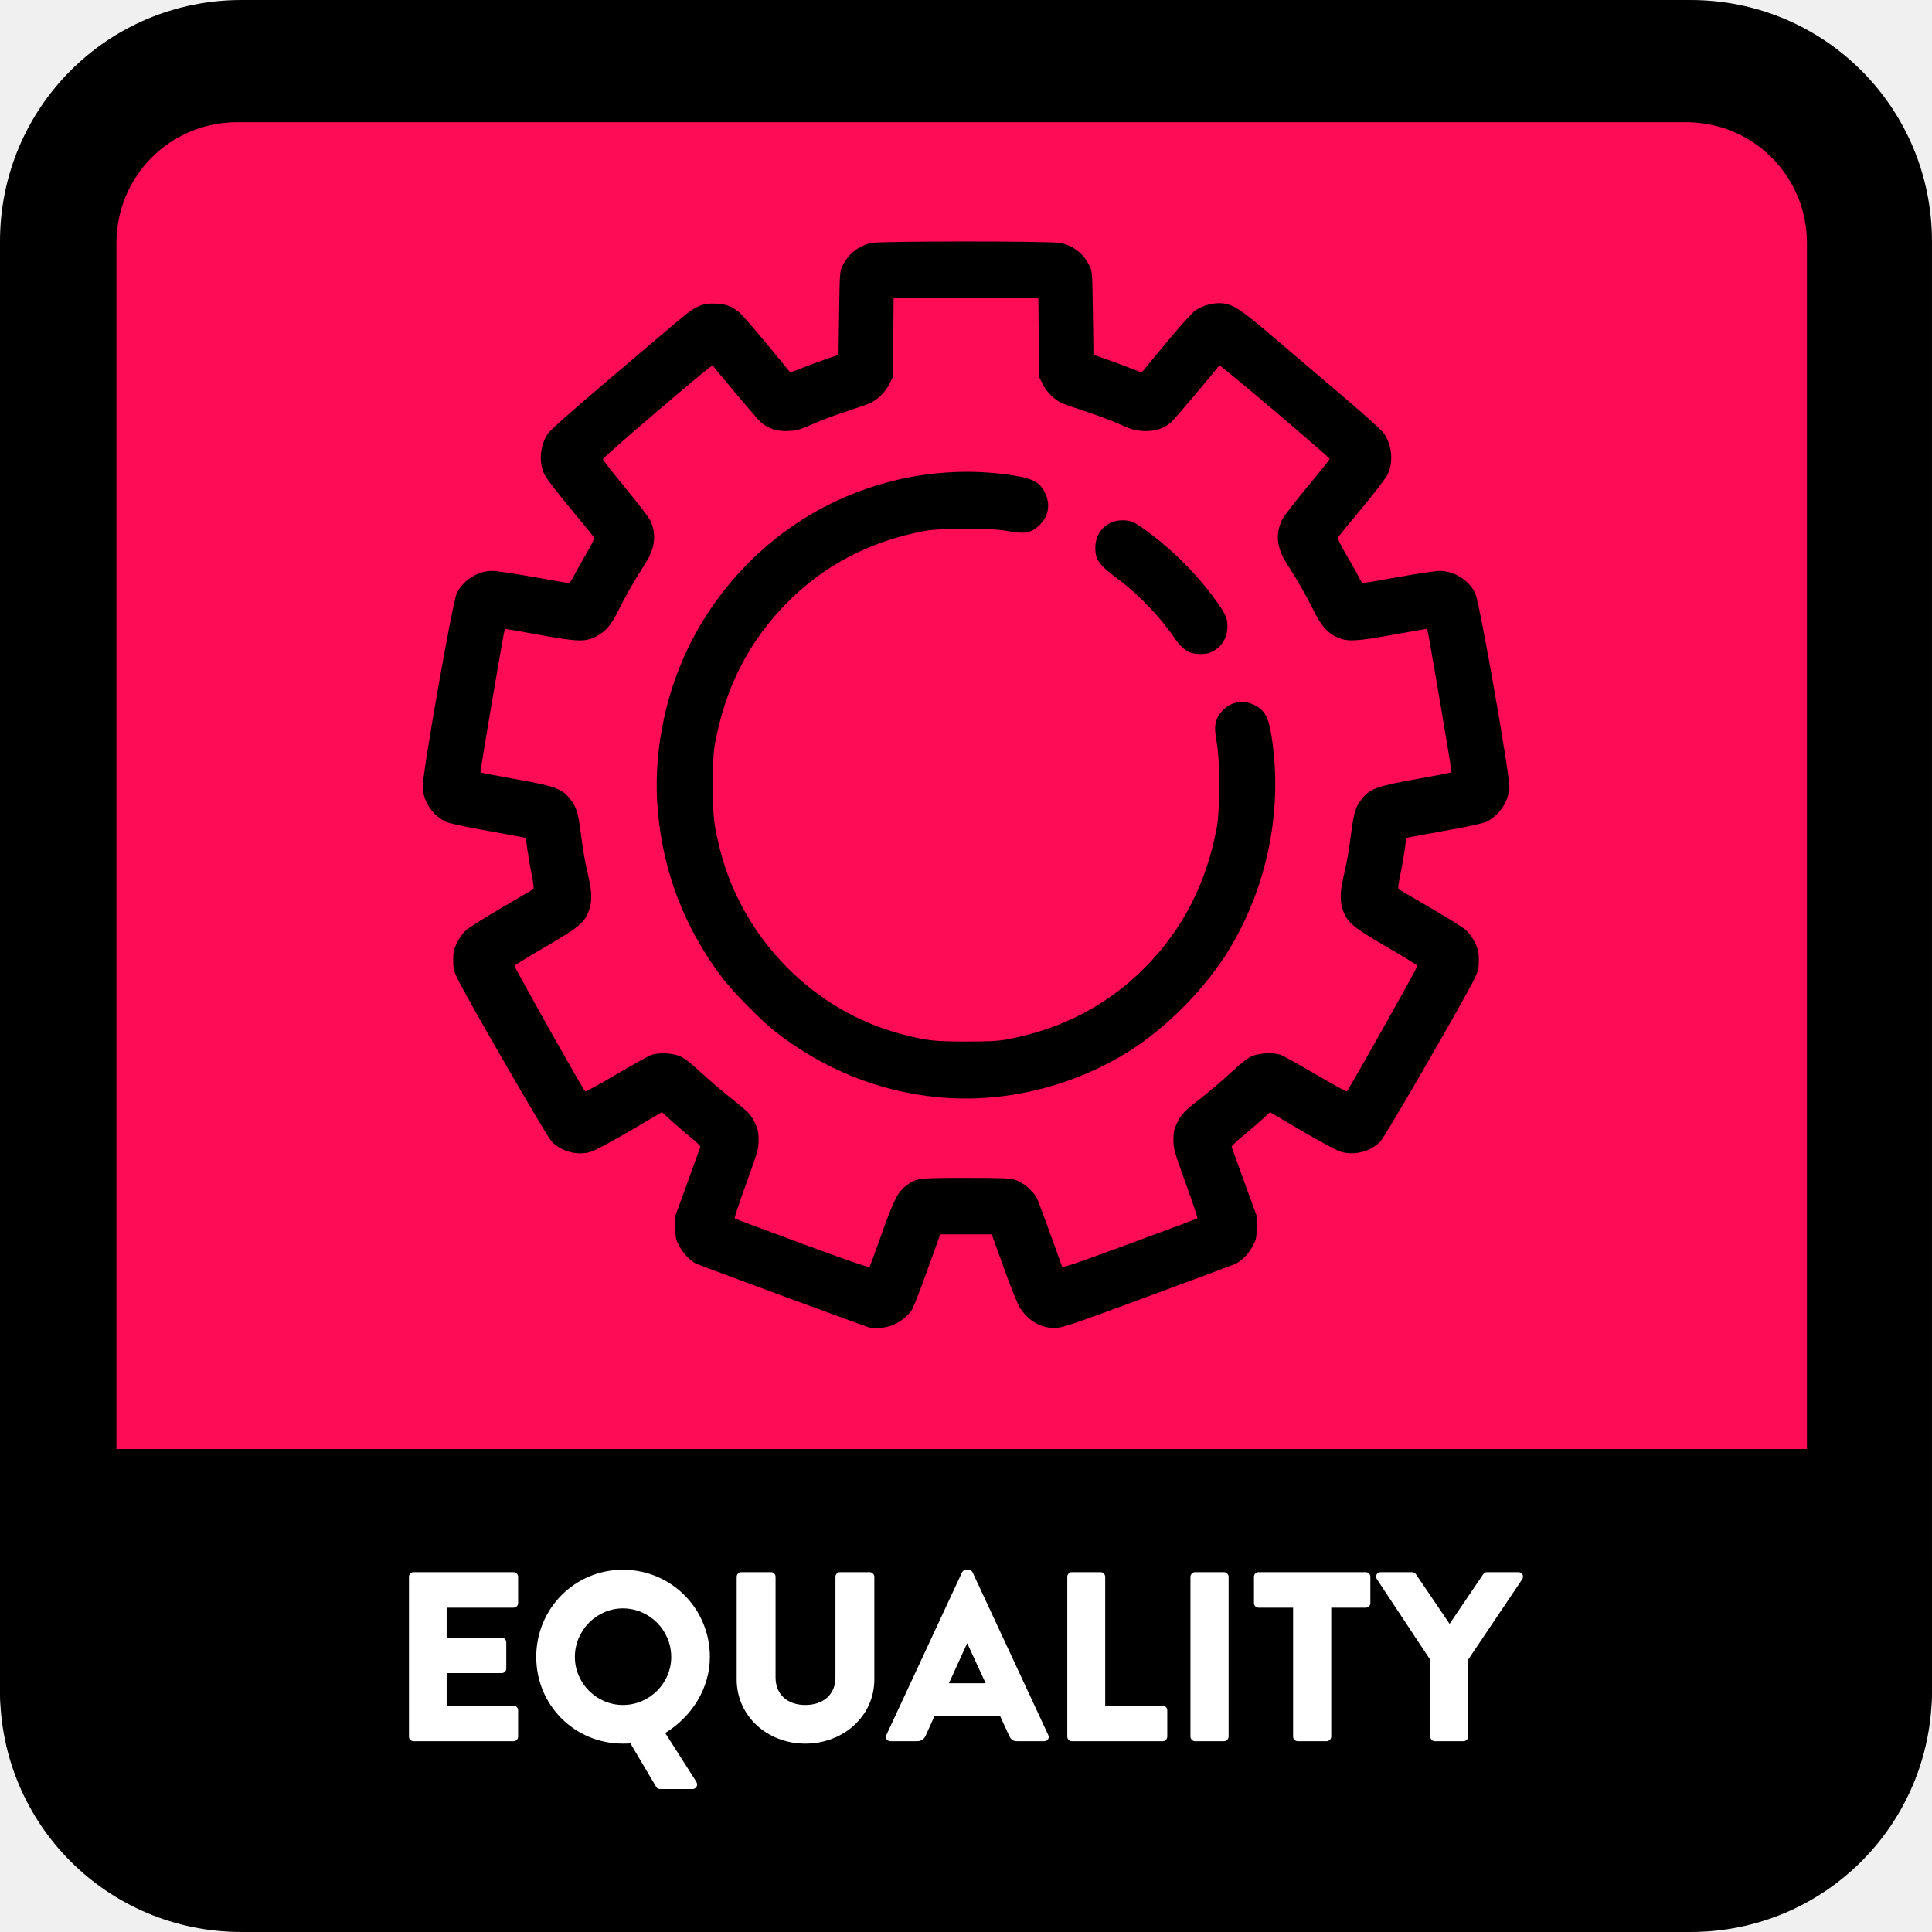
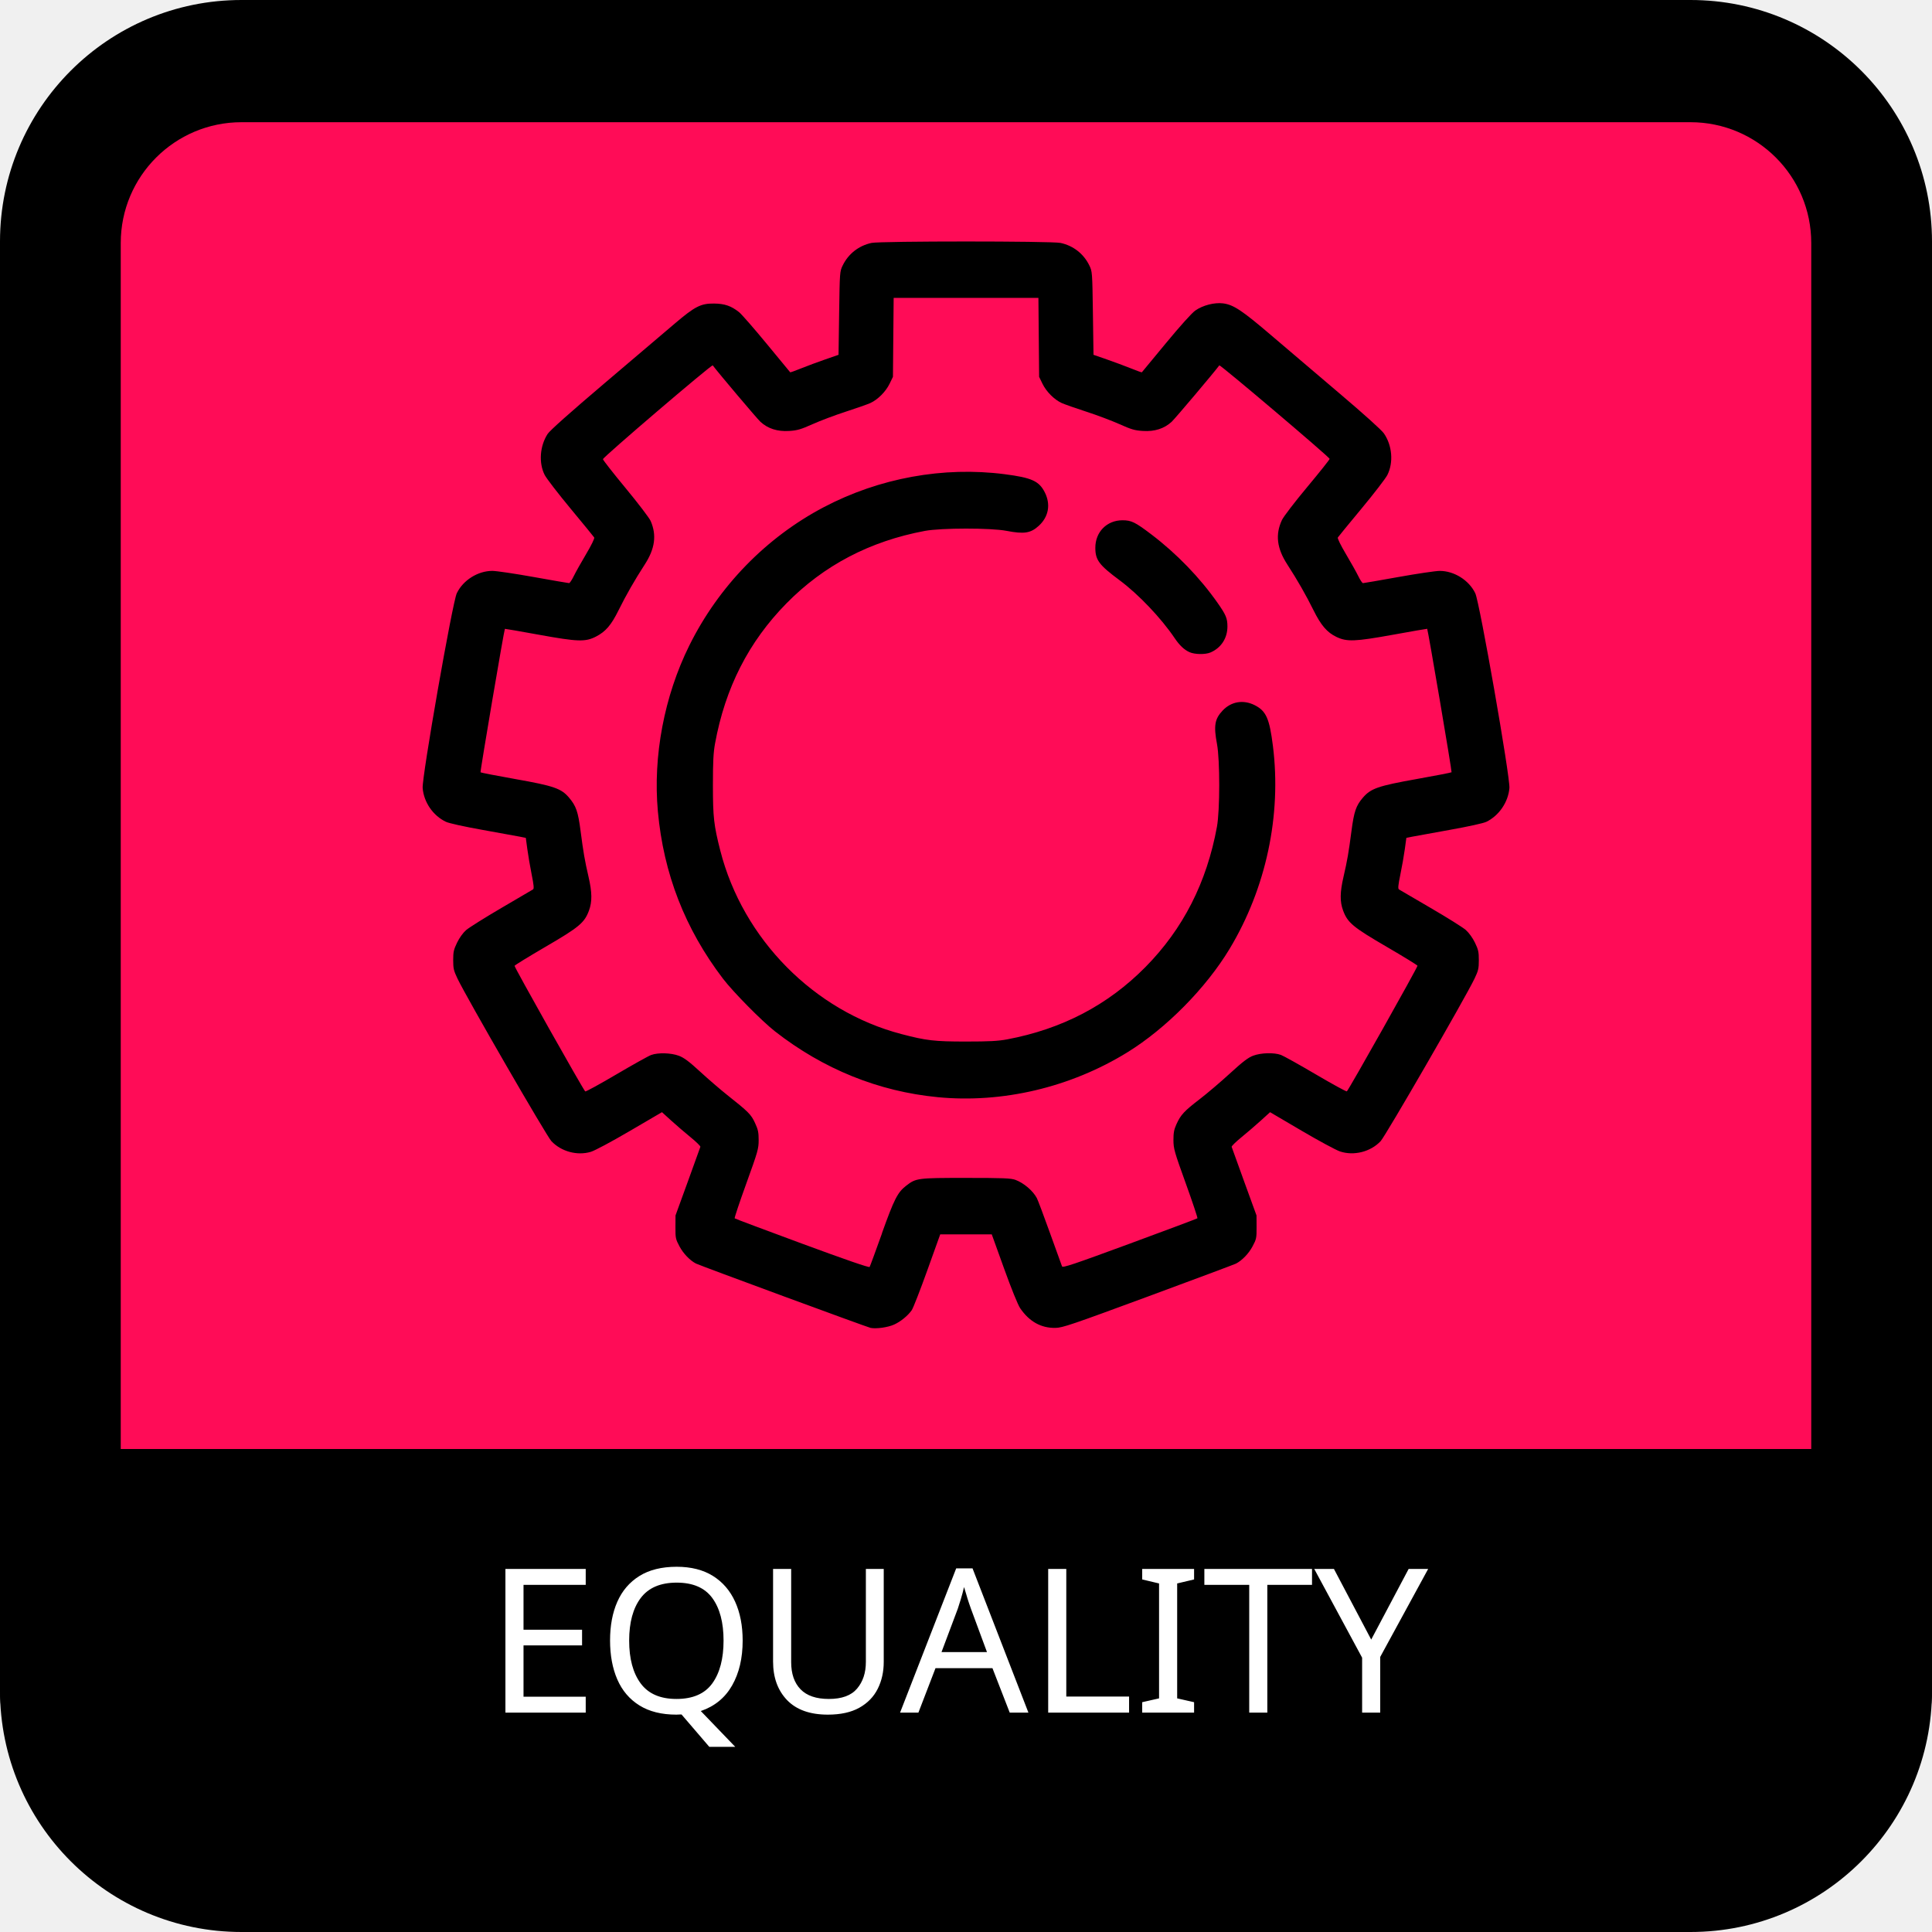
<svg xmlns="http://www.w3.org/2000/svg" width="512" height="512" viewBox="0 0 135.467 135.467" version="1.1" id="svg5">
  <defs id="defs2">
-     <rect x="0" y="384" width="512" height="128" id="rect11281" />
+     <rect x="0" y="384" width="512" height="128" id="rect12253" />
  </defs>
  <g id="layer1">
-     <path style="color:#000000;fill:#000000;fill-rule:evenodd;stroke-width:8.467;-inkscape-stroke:none" d="M 16.933,0 H 118.533 c 9.381,0 16.933,7.552 16.933,16.933 V 118.533 c 0,9.381 -7.552,16.933 -16.933,16.933 H 16.933 C 7.552,135.467 0,127.914 0,118.533 V 16.933 C 0,7.552 7.552,0 16.933,0 Z" id="rect846" />
-     <path style="color:#000000;fill:#ff0c57;fill-rule:evenodd;stroke-width:8.467;-inkscape-stroke:none" d="M 16.631,8.569 H 118.231 c 4.691,0 8.467,3.776 8.467,8.467 v 84.667 c 0,4.691 -3.776,8.467 -8.467,8.467 H 16.631 c -4.691,0 -8.467,-3.776 -8.467,-8.467 V 17.035 c 0,-4.691 3.776,-8.467 8.467,-8.467 z" id="rect846-1" />
-     <path style="color:#000000;fill:#000000;fill-rule:evenodd;stroke-width:0.265;-inkscape-stroke:none" d="M 8.467,101.6 H 127 c 4.691,0 8.467,3.776 8.467,8.467 v 8.467 c 0,4.691 -3.776,8.467 -8.467,8.467 H 8.467 C 3.776,127 0,123.224 0,118.533 v -8.467 c 0,-4.691 3.776,-8.467 8.467,-8.467 z" id="rect1024" />
-     <path style="color:#000000;fill:#000000;stroke-width:0.265;stroke:none;stroke-opacity:1;stroke-miterlimit:4;stroke-dasharray:none" d="M 61.039,93.107 C 60.795,93.057 49.052,88.73 48.796,88.596 48.37,88.373 47.913,87.898 47.647,87.4 47.372,86.887 47.356,86.811 47.36,86.041 l 0.004,-0.816 0.859,-2.361 c 0.472,-1.298 0.871,-2.402 0.885,-2.452 0.015,-0.05 -0.298,-0.355 -0.694,-0.678 -0.396,-0.323 -1.008,-0.849 -1.36,-1.169 l -0.64,-0.582 -2.256,1.32 c -1.316,0.77 -2.459,1.38 -2.743,1.464 -0.951,0.28 -2.067,-0.025 -2.753,-0.752 -0.345,-0.366 -5.938,-10.046 -6.582,-11.393 -0.269,-0.562 -0.304,-0.713 -0.304,-1.301 0,-0.576 0.037,-0.741 0.274,-1.229 0.162,-0.334 0.419,-0.691 0.63,-0.875 0.196,-0.171 1.309,-0.87 2.474,-1.552 1.165,-0.682 2.164,-1.268 2.22,-1.302 0.078,-0.047 0.055,-0.298 -0.096,-1.048 -0.109,-0.543 -0.246,-1.342 -0.304,-1.776 l -0.106,-0.789 -0.433,-0.087 c -0.238,-0.048 -1.416,-0.262 -2.617,-0.476 -1.295,-0.231 -2.334,-0.461 -2.553,-0.565 -0.902,-0.429 -1.549,-1.37 -1.63,-2.368 -0.061,-0.754 2.087,-13.017 2.392,-13.654 0.439,-0.917 1.477,-1.571 2.494,-1.571 0.277,0 1.58,0.193 2.896,0.429 1.316,0.236 2.434,0.429 2.484,0.429 0.05,0 0.196,-0.218 0.325,-0.484 0.129,-0.266 0.519,-0.963 0.868,-1.549 0.36,-0.605 0.607,-1.108 0.572,-1.165 -0.034,-0.055 -0.781,-0.968 -1.661,-2.029 -0.88,-1.061 -1.698,-2.125 -1.818,-2.364 -0.422,-0.843 -0.338,-2.015 0.206,-2.864 0.154,-0.24 1.55,-1.484 4.007,-3.571 2.074,-1.761 4.284,-3.639 4.912,-4.173 1.418,-1.206 1.827,-1.414 2.756,-1.404 0.742,0.008 1.197,0.164 1.751,0.602 0.171,0.135 1.043,1.133 1.938,2.219 0.895,1.086 1.637,1.986 1.649,2 0.012,0.014 0.36,-0.111 0.773,-0.278 0.413,-0.167 1.171,-0.448 1.684,-0.626 l 0.932,-0.323 0.042,-2.919 c 0.042,-2.881 0.045,-2.924 0.25,-3.346 0.397,-0.818 1.126,-1.388 2.021,-1.58 0.627,-0.135 12.624,-0.135 13.252,0 0.895,0.192 1.624,0.762 2.021,1.58 0.205,0.421 0.208,0.464 0.25,3.346 l 0.042,2.919 0.932,0.323 c 0.513,0.178 1.27,0.46 1.684,0.626 0.413,0.167 0.761,0.292 0.773,0.278 0.012,-0.014 0.77,-0.931 1.685,-2.038 1.011,-1.223 1.82,-2.123 2.065,-2.294 0.526,-0.368 1.34,-0.578 1.946,-0.501 0.733,0.093 1.332,0.492 3.433,2.288 1.084,0.927 3.23,2.753 4.768,4.057 1.666,1.413 2.908,2.532 3.072,2.767 0.586,0.839 0.688,2.041 0.248,2.919 -0.122,0.243 -0.94,1.306 -1.818,2.363 -0.878,1.057 -1.624,1.968 -1.658,2.023 -0.035,0.058 0.209,0.556 0.572,1.166 0.348,0.586 0.739,1.283 0.868,1.549 0.129,0.266 0.275,0.484 0.325,0.484 0.05,0 1.168,-0.193 2.484,-0.429 1.316,-0.236 2.62,-0.429 2.896,-0.429 1.017,0 2.055,0.654 2.495,1.571 0.306,0.638 2.454,12.9 2.392,13.654 -0.081,0.987 -0.728,1.935 -1.617,2.369 -0.201,0.098 -1.267,0.333 -2.548,0.561 -1.212,0.216 -2.396,0.431 -2.632,0.478 l -0.429,0.086 -0.108,0.791 c -0.059,0.435 -0.199,1.234 -0.311,1.774 -0.157,0.761 -0.179,0.998 -0.099,1.051 0.057,0.037 1.052,0.618 2.21,1.292 1.158,0.673 2.272,1.371 2.475,1.55 0.221,0.195 0.479,0.552 0.642,0.888 0.236,0.486 0.273,0.651 0.273,1.227 0,0.588 -0.035,0.739 -0.304,1.301 -0.644,1.346 -6.237,11.027 -6.582,11.393 -0.705,0.748 -1.873,1.044 -2.846,0.721 -0.28,-0.093 -1.498,-0.75 -2.707,-1.461 l -2.199,-1.292 -0.64,0.582 c -0.352,0.32 -0.964,0.846 -1.36,1.169 -0.396,0.323 -0.708,0.628 -0.694,0.678 0.015,0.05 0.413,1.153 0.885,2.452 l 0.859,2.361 0.004,0.816 c 0.004,0.77 -0.012,0.846 -0.287,1.359 -0.268,0.501 -0.722,0.972 -1.157,1.2 -0.097,0.051 -2.861,1.084 -6.143,2.296 -5.389,1.99 -6.019,2.204 -6.517,2.212 -1.01,0.017 -1.836,-0.445 -2.474,-1.383 -0.157,-0.232 -0.619,-1.37 -1.128,-2.784 l -0.862,-2.392 h -1.807 -1.807 l -0.909,2.532 c -0.5,1.392 -0.989,2.645 -1.086,2.783 -0.276,0.393 -0.767,0.794 -1.235,1.009 -0.43,0.198 -1.263,0.316 -1.656,0.234 z m 0.801,-6.64 c 0.855,-2.387 1.097,-2.862 1.691,-3.322 0.7,-0.542 0.784,-0.553 4.201,-0.553 2.628,0 3.149,0.021 3.468,0.138 0.585,0.215 1.232,0.768 1.502,1.282 0.071,0.136 0.485,1.236 0.92,2.447 0.435,1.21 0.815,2.262 0.844,2.337 0.045,0.115 0.796,-0.137 4.749,-1.593 2.583,-0.951 4.718,-1.752 4.744,-1.779 0.026,-0.027 -0.34,-1.126 -0.815,-2.442 -0.805,-2.231 -0.863,-2.437 -0.866,-3.039 -0.002,-0.512 0.042,-0.743 0.211,-1.116 0.299,-0.659 0.541,-0.92 1.622,-1.75 0.521,-0.4 1.475,-1.211 2.12,-1.802 0.902,-0.827 1.278,-1.115 1.634,-1.25 0.547,-0.207 1.46,-0.234 1.949,-0.056 0.181,0.066 1.282,0.68 2.447,1.365 1.165,0.685 2.144,1.221 2.176,1.19 0.163,-0.158 4.983,-8.731 4.953,-8.808 -0.02,-0.049 -0.998,-0.65 -2.174,-1.335 -2.355,-1.371 -2.727,-1.682 -3.044,-2.54 -0.23,-0.623 -0.222,-1.274 0.032,-2.367 0.265,-1.145 0.359,-1.687 0.557,-3.206 0.177,-1.361 0.32,-1.778 0.798,-2.334 0.558,-0.65 1.066,-0.826 3.768,-1.308 1.323,-0.236 2.426,-0.45 2.452,-0.476 0.038,-0.038 -1.656,-10.005 -1.709,-10.059 -0.008,-0.009 -1.082,0.178 -2.387,0.414 -2.68,0.485 -3.245,0.507 -3.981,0.153 -0.653,-0.314 -1.08,-0.812 -1.602,-1.866 -0.529,-1.069 -1.131,-2.12 -1.839,-3.213 -0.734,-1.133 -0.85,-2.093 -0.378,-3.111 0.112,-0.241 0.893,-1.261 1.776,-2.319 0.867,-1.039 1.574,-1.927 1.571,-1.974 -0.007,-0.123 -7.682,-6.628 -7.735,-6.556 -0.371,0.502 -3.113,3.746 -3.346,3.96 -0.522,0.477 -1.187,0.69 -2.003,0.64 -0.581,-0.035 -0.816,-0.103 -1.652,-0.478 -0.536,-0.24 -1.584,-0.634 -2.33,-0.876 -0.746,-0.242 -1.518,-0.513 -1.717,-0.603 -0.523,-0.237 -1.083,-0.798 -1.352,-1.354 l -0.235,-0.484 -0.026,-2.768 -0.026,-2.768 h -5.075 -5.075 l -0.026,2.768 -0.026,2.768 -0.235,0.484 c -0.27,0.557 -0.829,1.117 -1.352,1.354 -0.199,0.09 -0.972,0.362 -1.717,0.603 -0.746,0.242 -1.794,0.636 -2.33,0.876 -0.836,0.374 -1.071,0.442 -1.652,0.478 -0.816,0.05 -1.482,-0.163 -2.003,-0.64 -0.233,-0.214 -2.986,-3.471 -3.346,-3.959 -0.063,-0.085 -7.699,6.439 -7.699,6.578 0,0.058 0.715,0.971 1.589,2.028 0.874,1.057 1.664,2.094 1.756,2.304 0.433,0.992 0.304,1.945 -0.412,3.05 -0.707,1.092 -1.31,2.144 -1.837,3.209 -0.517,1.044 -0.904,1.496 -1.58,1.845 -0.749,0.386 -1.267,0.37 -4.005,-0.127 -1.304,-0.236 -2.378,-0.423 -2.386,-0.414 -0.054,0.054 -1.746,10.023 -1.708,10.061 0.026,0.026 1.129,0.24 2.451,0.475 2.698,0.479 3.211,0.657 3.756,1.302 0.497,0.589 0.631,0.974 0.807,2.331 0.199,1.53 0.293,2.07 0.558,3.217 0.253,1.093 0.262,1.744 0.032,2.367 -0.317,0.858 -0.689,1.169 -3.044,2.54 -1.176,0.685 -2.154,1.286 -2.174,1.336 -0.031,0.078 4.788,8.644 4.954,8.807 0.032,0.031 1.011,-0.504 2.176,-1.19 1.165,-0.685 2.266,-1.3 2.447,-1.365 0.491,-0.178 1.402,-0.151 1.953,0.058 0.354,0.134 0.713,0.404 1.487,1.116 0.561,0.517 1.411,1.248 1.888,1.627 1.504,1.191 1.679,1.368 1.955,1.965 0.215,0.465 0.256,0.659 0.255,1.204 -0.001,0.609 -0.056,0.8 -0.866,3.042 -0.476,1.316 -0.843,2.415 -0.816,2.442 0.027,0.027 2.154,0.826 4.727,1.775 3.054,1.127 4.699,1.694 4.736,1.633 0.032,-0.051 0.424,-1.116 0.871,-2.365 z m 3.901,-9.537 c -4.14,-0.4 -8.016,-1.968 -11.396,-4.609 -0.927,-0.724 -2.944,-2.768 -3.659,-3.707 -2.655,-3.487 -4.161,-7.36 -4.558,-11.717 -0.353,-3.871 0.446,-8.087 2.203,-11.634 2.056,-4.15 5.385,-7.575 9.432,-9.702 3.894,-2.047 8.386,-2.865 12.681,-2.311 1.899,0.245 2.417,0.48 2.817,1.28 0.422,0.843 0.264,1.709 -0.426,2.339 -0.57,0.52 -1.024,0.591 -2.265,0.352 -1.098,-0.212 -4.581,-0.209 -5.719,0.004 -3.859,0.723 -7.086,2.413 -9.712,5.086 -2.648,2.696 -4.288,5.915 -5.003,9.822 -0.117,0.637 -0.149,1.276 -0.149,2.919 0,2.25 0.064,2.815 0.518,4.593 1.584,6.198 6.576,11.256 12.694,12.86 1.754,0.46 2.312,0.525 4.533,0.525 1.621,0 2.252,-0.033 2.881,-0.151 3.856,-0.725 7.069,-2.405 9.705,-5.075 2.636,-2.671 4.295,-5.926 5.01,-9.832 0.211,-1.153 0.214,-4.68 0.004,-5.794 -0.242,-1.287 -0.163,-1.761 0.388,-2.35 0.604,-0.645 1.466,-0.788 2.268,-0.376 0.79,0.406 1.022,0.93 1.264,2.854 0.61,4.856 -0.478,9.964 -3.027,14.207 -1.656,2.757 -4.46,5.597 -7.181,7.275 -3.982,2.456 -8.753,3.583 -13.302,3.143 z M 83.408,45.73 C 83.041,45.569 82.708,45.255 82.368,44.751 81.414,43.338 79.834,41.676 78.503,40.687 77.063,39.617 76.804,39.272 76.801,38.417 c -0.005,-1.114 0.805,-1.936 1.905,-1.936 0.624,0 0.893,0.132 2.033,0.999 1.767,1.343 3.39,3.022 4.629,4.787 0.594,0.846 0.696,1.09 0.695,1.669 -4.8e-4,0.818 -0.448,1.5 -1.191,1.816 -0.359,0.152 -1.093,0.142 -1.464,-0.021 z" id="path39" />
-     <g aria-label="EQUALITY" transform="matrix(0.2645833,0,0,0.2645833,27.33779,6.519333)" id="text11279" style="font-weight:500;font-size:64px;font-family:'Brandon Text';-inkscape-font-specification:'Brandon Text, Medium';white-space:pre;fill:#ffffff">
-       <path style="color:#000000;-inkscape-font-specification:'Brandon Text, Medium';-inkscape-stroke:none" d="m 5.056,435.584 c 0,0.64 0.512,1.216 1.216,1.216 h 26.496 c 0.704,0 1.216,-0.576 1.216,-1.216 v -6.976 c 0,-0.64 -0.512,-1.216 -1.216,-1.216 H 15.04 v -8.64 h 14.592 c 0.64,0 1.216,-0.512 1.216,-1.216 v -6.976 c 0,-0.64 -0.576,-1.216 -1.216,-1.216 H 15.04 v -7.936 h 17.728 c 0.704,0 1.216,-0.576 1.216,-1.216 v -6.976 c 0,-0.64 -0.512,-1.216 -1.216,-1.216 H 6.272 c -0.704,0 -1.216,0.576 -1.216,1.216 z" id="path14799" />
-       <path style="color:#000000;-inkscape-font-specification:'Brandon Text, Medium';-inkscape-stroke:none" d="m 38.784,414.464 c 0,12.8 10.176,22.976 22.976,22.976 0.448,0 1.216,0 1.984,-0.064 l 6.784,11.456 c 0.192,0.32 0.512,0.64 1.024,0.64 h 8.64 c 1.024,0 1.536,-1.024 1.024,-1.92 l -8.256,-12.928 c 7.04,-4.288 11.84,-11.84 11.84,-20.16 0,-12.8 -10.24,-23.104 -23.04,-23.104 -12.8,0 -22.976,10.304 -22.976,23.104 z m 10.24,0 c 0,-7.04 5.76,-12.864 12.736,-12.864 7.04,0 12.8,5.824 12.8,12.864 0,6.976 -5.76,12.736 -12.8,12.736 -6.976,0 -12.736,-5.76 -12.736,-12.736 z" id="path14801" />
-       <path style="color:#000000;-inkscape-font-specification:'Brandon Text, Medium';-inkscape-stroke:none" d="m 91.904,420.416 c 0,9.728 8.128,17.024 18.176,17.024 10.112,0 18.304,-7.296 18.304,-17.024 v -27.2 c 0,-0.64 -0.576,-1.216 -1.216,-1.216 h -7.872 c -0.704,0 -1.216,0.576 -1.216,1.216 v 26.688 c 0,4.672 -3.392,7.296 -8,7.296 -4.544,0 -7.872,-2.624 -7.872,-7.296 v -26.688 c 0,-0.64 -0.512,-1.216 -1.216,-1.216 h -7.872 c -0.64,0 -1.216,0.576 -1.216,1.216 z" id="path14803" />
-       <path style="color:#000000;-inkscape-font-specification:'Brandon Text, Medium';-inkscape-stroke:none" d="m 132.672,436.8 h 7.04 c 1.28,0 1.984,-0.768 2.304,-1.536 l 2.304,-5.12 h 17.408 l 2.304,5.056 c 0.576,1.216 1.088,1.6 2.24,1.6 h 7.104 c 0.96,0 1.472,-0.832 1.088,-1.664 l -20.032,-43.072 c -0.192,-0.384 -0.64,-0.704 -1.088,-0.704 h -0.64 c -0.448,0 -0.896,0.32 -1.088,0.704 l -20.032,43.072 c -0.384,0.832 0.128,1.664 1.088,1.664 z m 15.488,-15.36 4.8,-10.56 h 0.064 l 4.864,10.56 z" id="path14805" />
-       <path style="color:#000000;-inkscape-font-specification:'Brandon Text, Medium';-inkscape-stroke:none" d="m 179.519,435.584 c 0,0.64 0.512,1.216 1.216,1.216 h 24.064 c 0.704,0 1.216,-0.576 1.216,-1.216 v -6.976 c 0,-0.64 -0.512,-1.216 -1.216,-1.216 h -15.232 v -34.176 c 0,-0.64 -0.576,-1.216 -1.216,-1.216 h -7.616 c -0.704,0 -1.216,0.576 -1.216,1.216 z" id="path14807" />
-       <path style="color:#000000;-inkscape-font-specification:'Brandon Text, Medium';-inkscape-stroke:none" d="m 212.159,435.584 c 0,0.64 0.576,1.216 1.216,1.216 h 7.68 c 0.64,0 1.216,-0.576 1.216,-1.216 v -42.368 c 0,-0.64 -0.576,-1.216 -1.216,-1.216 h -7.68 c -0.64,0 -1.216,0.576 -1.216,1.216 z" id="path14809" />
-       <path style="color:#000000;-inkscape-font-specification:'Brandon Text, Medium';-inkscape-stroke:none" d="m 239.359,435.584 c 0,0.64 0.576,1.216 1.216,1.216 h 7.68 c 0.64,0 1.216,-0.576 1.216,-1.216 v -34.176 h 9.152 c 0.704,0 1.216,-0.576 1.216,-1.216 v -6.976 c 0,-0.64 -0.512,-1.216 -1.216,-1.216 h -28.416 c -0.704,0 -1.216,0.576 -1.216,1.216 v 6.976 c 0,0.64 0.512,1.216 1.216,1.216 h 9.152 z" id="path14811" />
-       <path style="color:#000000;-inkscape-font-specification:'Brandon Text, Medium';-inkscape-stroke:none" d="m 275.711,435.584 c 0,0.64 0.512,1.216 1.216,1.216 h 7.616 c 0.64,0 1.216,-0.576 1.216,-1.216 v -20.416 l 14.336,-21.312 c 0.512,-0.832 0,-1.856 -1.024,-1.856 h -8.32 c -0.576,0 -0.832,0.32 -1.024,0.576 l -8.896,13.12 -8.896,-13.12 c -0.192,-0.256 -0.512,-0.576 -1.024,-0.576 h -8.32 c -1.024,0 -1.536,1.024 -1.024,1.856 l 14.144,21.376 z" id="path14813" />
-     </g>
+     <rect style="fill:#000000;fill-opacity:1;fill-rule:evenodd;stroke:none;stroke-width:8.467;stroke-miterlimit:4;stroke-dasharray:none;stroke-opacity:1" id="rect846" width="135.467" height="135.467" x="2.7270507e-06" y="0" rx="16.933" ry="16.933" />
+     <rect style="fill:#ff0c57;fill-opacity:1;fill-rule:evenodd;stroke:none;stroke-width:8.467;stroke-miterlimit:4;stroke-dasharray:none;stroke-opacity:1" id="rect846-1" width="118.533" height="101.6" x="8.467" y="8.569" rx="8.467" ry="8.467" />
+     <rect style="opacity:1;vector-effect:none;fill:#000000;fill-opacity:1;fill-rule:evenodd;stroke-width:0.265;stroke-linecap:butt;stroke-linejoin:miter;stroke-miterlimit:4;stroke-dasharray:none;stroke-dashoffset:0;stroke-opacity:1;-inkscape-stroke:none;stop-color:#000000;stop-opacity:1" id="rect1024" width="135.467" height="25.4" x="2.7270507e-06" y="101.6" rx="8.467" ry="8.467" />
+     <text xml:space="preserve" transform="matrix(0.2645833,0,0,0.2645833,34.0704,6.84389)" id="text12251" style="font-style:normal;font-variant:normal;font-weight:500;font-stretch:normal;font-size:53.333px;line-height:1.25;font-family:'Brandon Text';-inkscape-font-specification:'Brandon Text, Medium';font-variant-ligatures:normal;font-variant-caps:normal;font-variant-numeric:normal;font-variant-east-asian:normal;white-space:pre;shape-inside:url(#rect12253);fill:#ffffff;fill-opacity:1;stroke:none">
+       <tspan x="0" y="428" id="tspan881">EQUALITY</tspan>
+     </text>
+     <path style="color:#000000;fill:#000000;stroke:none;stroke-width:0.265;stroke-miterlimit:4;stroke-dasharray:none;stroke-opacity:1" d="m 61.04,93.107 c -0.244,-0.05 -11.988,-4.377 -12.243,-4.511 -0.427,-0.223 -0.883,-0.698 -1.149,-1.196 -0.275,-0.514 -0.291,-0.589 -0.287,-1.359 l 0.004,-0.816 0.859,-2.361 c 0.472,-1.298 0.871,-2.402 0.885,-2.452 0.015,-0.05 -0.298,-0.355 -0.694,-0.678 -0.396,-0.323 -1.008,-0.849 -1.36,-1.169 l -0.64,-0.582 -2.256,1.32 c -1.316,0.77 -2.459,1.38 -2.743,1.464 -0.951,0.28 -2.067,-0.025 -2.753,-0.752 -0.345,-0.366 -5.938,-10.046 -6.582,-11.393 -0.269,-0.562 -0.304,-0.713 -0.304,-1.301 0,-0.576 0.037,-0.741 0.274,-1.229 0.162,-0.334 0.419,-0.691 0.63,-0.875 0.196,-0.171 1.309,-0.87 2.474,-1.552 1.165,-0.682 2.164,-1.268 2.22,-1.302 0.078,-0.047 0.055,-0.298 -0.096,-1.048 -0.109,-0.543 -0.246,-1.342 -0.304,-1.776 l -0.106,-0.789 -0.433,-0.087 c -0.238,-0.048 -1.416,-0.262 -2.617,-0.476 -1.295,-0.231 -2.334,-0.461 -2.553,-0.565 -0.902,-0.429 -1.549,-1.37 -1.63,-2.368 -0.061,-0.754 2.087,-13.017 2.392,-13.654 0.439,-0.917 1.477,-1.571 2.494,-1.571 0.277,0 1.58,0.193 2.896,0.429 1.316,0.236 2.434,0.429 2.484,0.429 0.05,0 0.196,-0.218 0.325,-0.484 0.129,-0.266 0.519,-0.963 0.868,-1.549 0.36,-0.605 0.607,-1.108 0.572,-1.165 -0.034,-0.055 -0.781,-0.968 -1.661,-2.029 -0.88,-1.061 -1.698,-2.125 -1.818,-2.364 -0.422,-0.843 -0.338,-2.015 0.206,-2.864 0.154,-0.24 1.55,-1.484 4.007,-3.571 2.074,-1.761 4.284,-3.639 4.912,-4.173 1.418,-1.206 1.827,-1.414 2.756,-1.404 0.742,0.008 1.197,0.164 1.751,0.602 0.171,0.135 1.043,1.133 1.938,2.219 0.895,1.086 1.637,1.986 1.649,2 0.012,0.014 0.36,-0.111 0.773,-0.278 0.413,-0.167 1.171,-0.448 1.684,-0.626 l 0.932,-0.323 0.042,-2.919 c 0.042,-2.881 0.045,-2.924 0.25,-3.346 0.397,-0.818 1.126,-1.388 2.021,-1.58 0.627,-0.135 12.624,-0.135 13.252,0 0.895,0.192 1.624,0.762 2.021,1.58 0.205,0.421 0.208,0.464 0.25,3.346 l 0.042,2.919 0.932,0.323 c 0.513,0.178 1.27,0.46 1.684,0.626 0.413,0.167 0.761,0.292 0.773,0.278 0.012,-0.014 0.77,-0.931 1.685,-2.038 1.011,-1.223 1.82,-2.123 2.065,-2.294 0.526,-0.368 1.34,-0.578 1.946,-0.501 0.733,0.093 1.332,0.492 3.433,2.288 1.084,0.927 3.23,2.753 4.768,4.057 1.666,1.413 2.908,2.532 3.072,2.767 0.586,0.839 0.688,2.041 0.248,2.919 -0.122,0.243 -0.94,1.306 -1.818,2.363 -0.878,1.057 -1.624,1.968 -1.658,2.023 -0.035,0.058 0.209,0.556 0.572,1.166 0.348,0.586 0.739,1.283 0.868,1.549 0.129,0.266 0.275,0.484 0.325,0.484 0.05,0 1.168,-0.193 2.484,-0.429 1.316,-0.236 2.62,-0.429 2.896,-0.429 1.017,0 2.055,0.654 2.495,1.571 0.306,0.638 2.454,12.9 2.392,13.654 -0.081,0.987 -0.728,1.935 -1.617,2.369 -0.201,0.098 -1.267,0.333 -2.548,0.561 -1.212,0.216 -2.396,0.431 -2.632,0.478 l -0.429,0.086 -0.108,0.791 c -0.059,0.435 -0.199,1.234 -0.311,1.774 -0.157,0.761 -0.179,0.999 -0.099,1.051 0.057,0.037 1.052,0.618 2.21,1.292 1.158,0.673 2.272,1.371 2.475,1.55 0.221,0.195 0.479,0.552 0.642,0.888 0.236,0.486 0.273,0.651 0.273,1.227 0,0.588 -0.035,0.739 -0.304,1.301 -0.644,1.346 -6.237,11.027 -6.582,11.393 -0.705,0.748 -1.873,1.044 -2.846,0.721 -0.28,-0.093 -1.498,-0.75 -2.707,-1.461 l -2.199,-1.292 -0.64,0.582 c -0.352,0.32 -0.964,0.846 -1.36,1.169 -0.396,0.323 -0.708,0.628 -0.694,0.678 0.015,0.05 0.413,1.153 0.885,2.452 l 0.859,2.361 0.004,0.816 c 0.004,0.77 -0.012,0.846 -0.287,1.359 -0.268,0.501 -0.722,0.972 -1.157,1.2 -0.097,0.051 -2.861,1.084 -6.143,2.296 -5.389,1.99 -6.019,2.204 -6.517,2.212 -1.01,0.017 -1.836,-0.445 -2.474,-1.383 -0.157,-0.232 -0.619,-1.37 -1.128,-2.784 l -0.862,-2.392 h -1.807 -1.807 l -0.909,2.532 c -0.5,1.392 -0.989,2.645 -1.086,2.783 -0.276,0.393 -0.767,0.794 -1.235,1.009 -0.43,0.198 -1.263,0.316 -1.656,0.234 z m 0.801,-6.64 c 0.855,-2.387 1.097,-2.862 1.691,-3.322 0.7,-0.542 0.784,-0.553 4.201,-0.553 2.628,0 3.149,0.021 3.468,0.138 0.585,0.215 1.232,0.768 1.502,1.282 0.071,0.136 0.485,1.236 0.92,2.446 0.435,1.21 0.815,2.262 0.844,2.337 0.045,0.115 0.796,-0.137 4.749,-1.593 2.583,-0.951 4.718,-1.752 4.744,-1.779 0.026,-0.027 -0.34,-1.126 -0.815,-2.442 -0.805,-2.231 -0.863,-2.437 -0.866,-3.039 -0.002,-0.512 0.042,-0.743 0.211,-1.116 0.299,-0.659 0.541,-0.92 1.622,-1.75 0.521,-0.4 1.475,-1.211 2.12,-1.802 0.902,-0.827 1.278,-1.115 1.634,-1.25 0.547,-0.207 1.46,-0.234 1.949,-0.056 0.181,0.066 1.282,0.68 2.447,1.365 1.165,0.685 2.144,1.221 2.176,1.19 0.163,-0.158 4.983,-8.731 4.953,-8.808 -0.02,-0.05 -0.998,-0.65 -2.174,-1.335 -2.355,-1.371 -2.727,-1.682 -3.044,-2.54 -0.23,-0.623 -0.222,-1.274 0.032,-2.367 0.265,-1.145 0.359,-1.687 0.557,-3.206 0.177,-1.361 0.32,-1.778 0.798,-2.334 0.558,-0.65 1.066,-0.826 3.768,-1.308 1.323,-0.236 2.426,-0.45 2.452,-0.476 0.038,-0.038 -1.656,-10.005 -1.709,-10.059 -0.008,-0.009 -1.082,0.178 -2.387,0.414 -2.68,0.485 -3.245,0.507 -3.981,0.153 -0.653,-0.314 -1.08,-0.812 -1.602,-1.866 -0.529,-1.069 -1.131,-2.12 -1.839,-3.213 -0.734,-1.133 -0.85,-2.093 -0.378,-3.111 0.112,-0.241 0.893,-1.261 1.776,-2.319 0.867,-1.039 1.574,-1.927 1.571,-1.974 -0.007,-0.123 -7.682,-6.628 -7.735,-6.556 -0.371,0.502 -3.113,3.746 -3.346,3.96 -0.522,0.477 -1.187,0.69 -2.003,0.64 -0.581,-0.035 -0.816,-0.103 -1.652,-0.478 -0.536,-0.24 -1.584,-0.634 -2.33,-0.876 -0.746,-0.242 -1.518,-0.513 -1.717,-0.603 -0.523,-0.237 -1.083,-0.798 -1.352,-1.354 l -0.235,-0.484 -0.025,-2.768 -0.025,-2.768 h -5.075 -5.075 l -0.025,2.768 -0.025,2.768 -0.235,0.484 c -0.27,0.557 -0.829,1.117 -1.352,1.354 -0.199,0.09 -0.972,0.362 -1.717,0.603 -0.746,0.242 -1.794,0.636 -2.33,0.876 -0.836,0.374 -1.071,0.442 -1.652,0.478 -0.816,0.05 -1.482,-0.163 -2.003,-0.64 -0.233,-0.214 -2.986,-3.471 -3.346,-3.959 -0.063,-0.085 -7.699,6.439 -7.699,6.578 0,0.058 0.715,0.971 1.589,2.028 0.874,1.057 1.664,2.094 1.756,2.304 0.433,0.992 0.304,1.945 -0.412,3.05 -0.707,1.092 -1.31,2.144 -1.837,3.209 -0.517,1.044 -0.904,1.496 -1.58,1.845 -0.749,0.386 -1.267,0.37 -4.005,-0.127 -1.304,-0.236 -2.378,-0.423 -2.386,-0.414 -0.054,0.054 -1.746,10.023 -1.708,10.061 0.026,0.026 1.129,0.24 2.451,0.475 2.698,0.479 3.211,0.657 3.756,1.302 0.497,0.589 0.631,0.974 0.807,2.331 0.199,1.53 0.293,2.07 0.558,3.217 0.253,1.093 0.262,1.744 0.032,2.367 -0.317,0.858 -0.689,1.169 -3.044,2.54 -1.176,0.685 -2.154,1.286 -2.174,1.336 -0.031,0.078 4.788,8.644 4.954,8.807 0.032,0.031 1.011,-0.504 2.176,-1.19 1.165,-0.685 2.266,-1.3 2.447,-1.365 0.491,-0.178 1.402,-0.151 1.953,0.058 0.354,0.134 0.713,0.404 1.487,1.116 0.561,0.517 1.411,1.248 1.888,1.627 1.504,1.191 1.679,1.368 1.955,1.965 0.215,0.465 0.256,0.659 0.255,1.204 -10e-4,0.609 -0.056,0.8 -0.866,3.042 -0.476,1.316 -0.843,2.415 -0.816,2.442 0.027,0.027 2.154,0.826 4.727,1.775 3.054,1.127 4.699,1.694 4.736,1.633 0.032,-0.051 0.424,-1.116 0.871,-2.365 z m 3.901,-9.537 c -4.14,-0.4 -8.016,-1.968 -11.396,-4.609 -0.927,-0.724 -2.944,-2.768 -3.659,-3.707 -2.655,-3.487 -4.161,-7.36 -4.558,-11.717 -0.353,-3.871 0.446,-8.087 2.203,-11.634 2.056,-4.15 5.385,-7.575 9.432,-9.702 3.894,-2.047 8.386,-2.865 12.681,-2.311 1.899,0.245 2.417,0.48 2.817,1.28 0.422,0.843 0.264,1.709 -0.426,2.339 -0.57,0.52 -1.024,0.591 -2.265,0.352 -1.098,-0.212 -4.581,-0.209 -5.719,0.004 -3.859,0.723 -7.086,2.413 -9.712,5.086 -2.648,2.696 -4.288,5.915 -5.003,9.822 -0.117,0.637 -0.149,1.276 -0.149,2.919 0,2.25 0.064,2.815 0.518,4.593 1.584,6.198 6.576,11.256 12.694,12.86 1.754,0.46 2.312,0.525 4.533,0.525 1.621,0 2.252,-0.033 2.881,-0.151 3.856,-0.725 7.069,-2.405 9.705,-5.075 2.636,-2.671 4.295,-5.926 5.01,-9.832 0.211,-1.153 0.214,-4.68 0.005,-5.794 -0.242,-1.287 -0.164,-1.761 0.388,-2.35 0.604,-0.645 1.466,-0.788 2.268,-0.376 0.79,0.406 1.022,0.93 1.264,2.854 0.61,4.856 -0.478,9.964 -3.027,14.207 -1.656,2.757 -4.46,5.597 -7.181,7.275 -3.982,2.456 -8.753,3.583 -13.302,3.143 z m 17.666,-31.201 c -0.366,-0.161 -0.7,-0.475 -1.04,-0.979 -0.953,-1.413 -2.534,-3.075 -3.864,-4.064 -1.44,-1.07 -1.699,-1.415 -1.702,-2.27 -0.005,-1.114 0.805,-1.936 1.905,-1.936 0.624,0 0.893,0.132 2.033,0.999 1.767,1.343 3.39,3.022 4.629,4.787 0.594,0.846 0.696,1.09 0.695,1.669 -4.8e-4,0.818 -0.448,1.5 -1.191,1.816 -0.359,0.152 -1.093,0.142 -1.464,-0.021 z" id="path39" />
  </g>
</svg>
